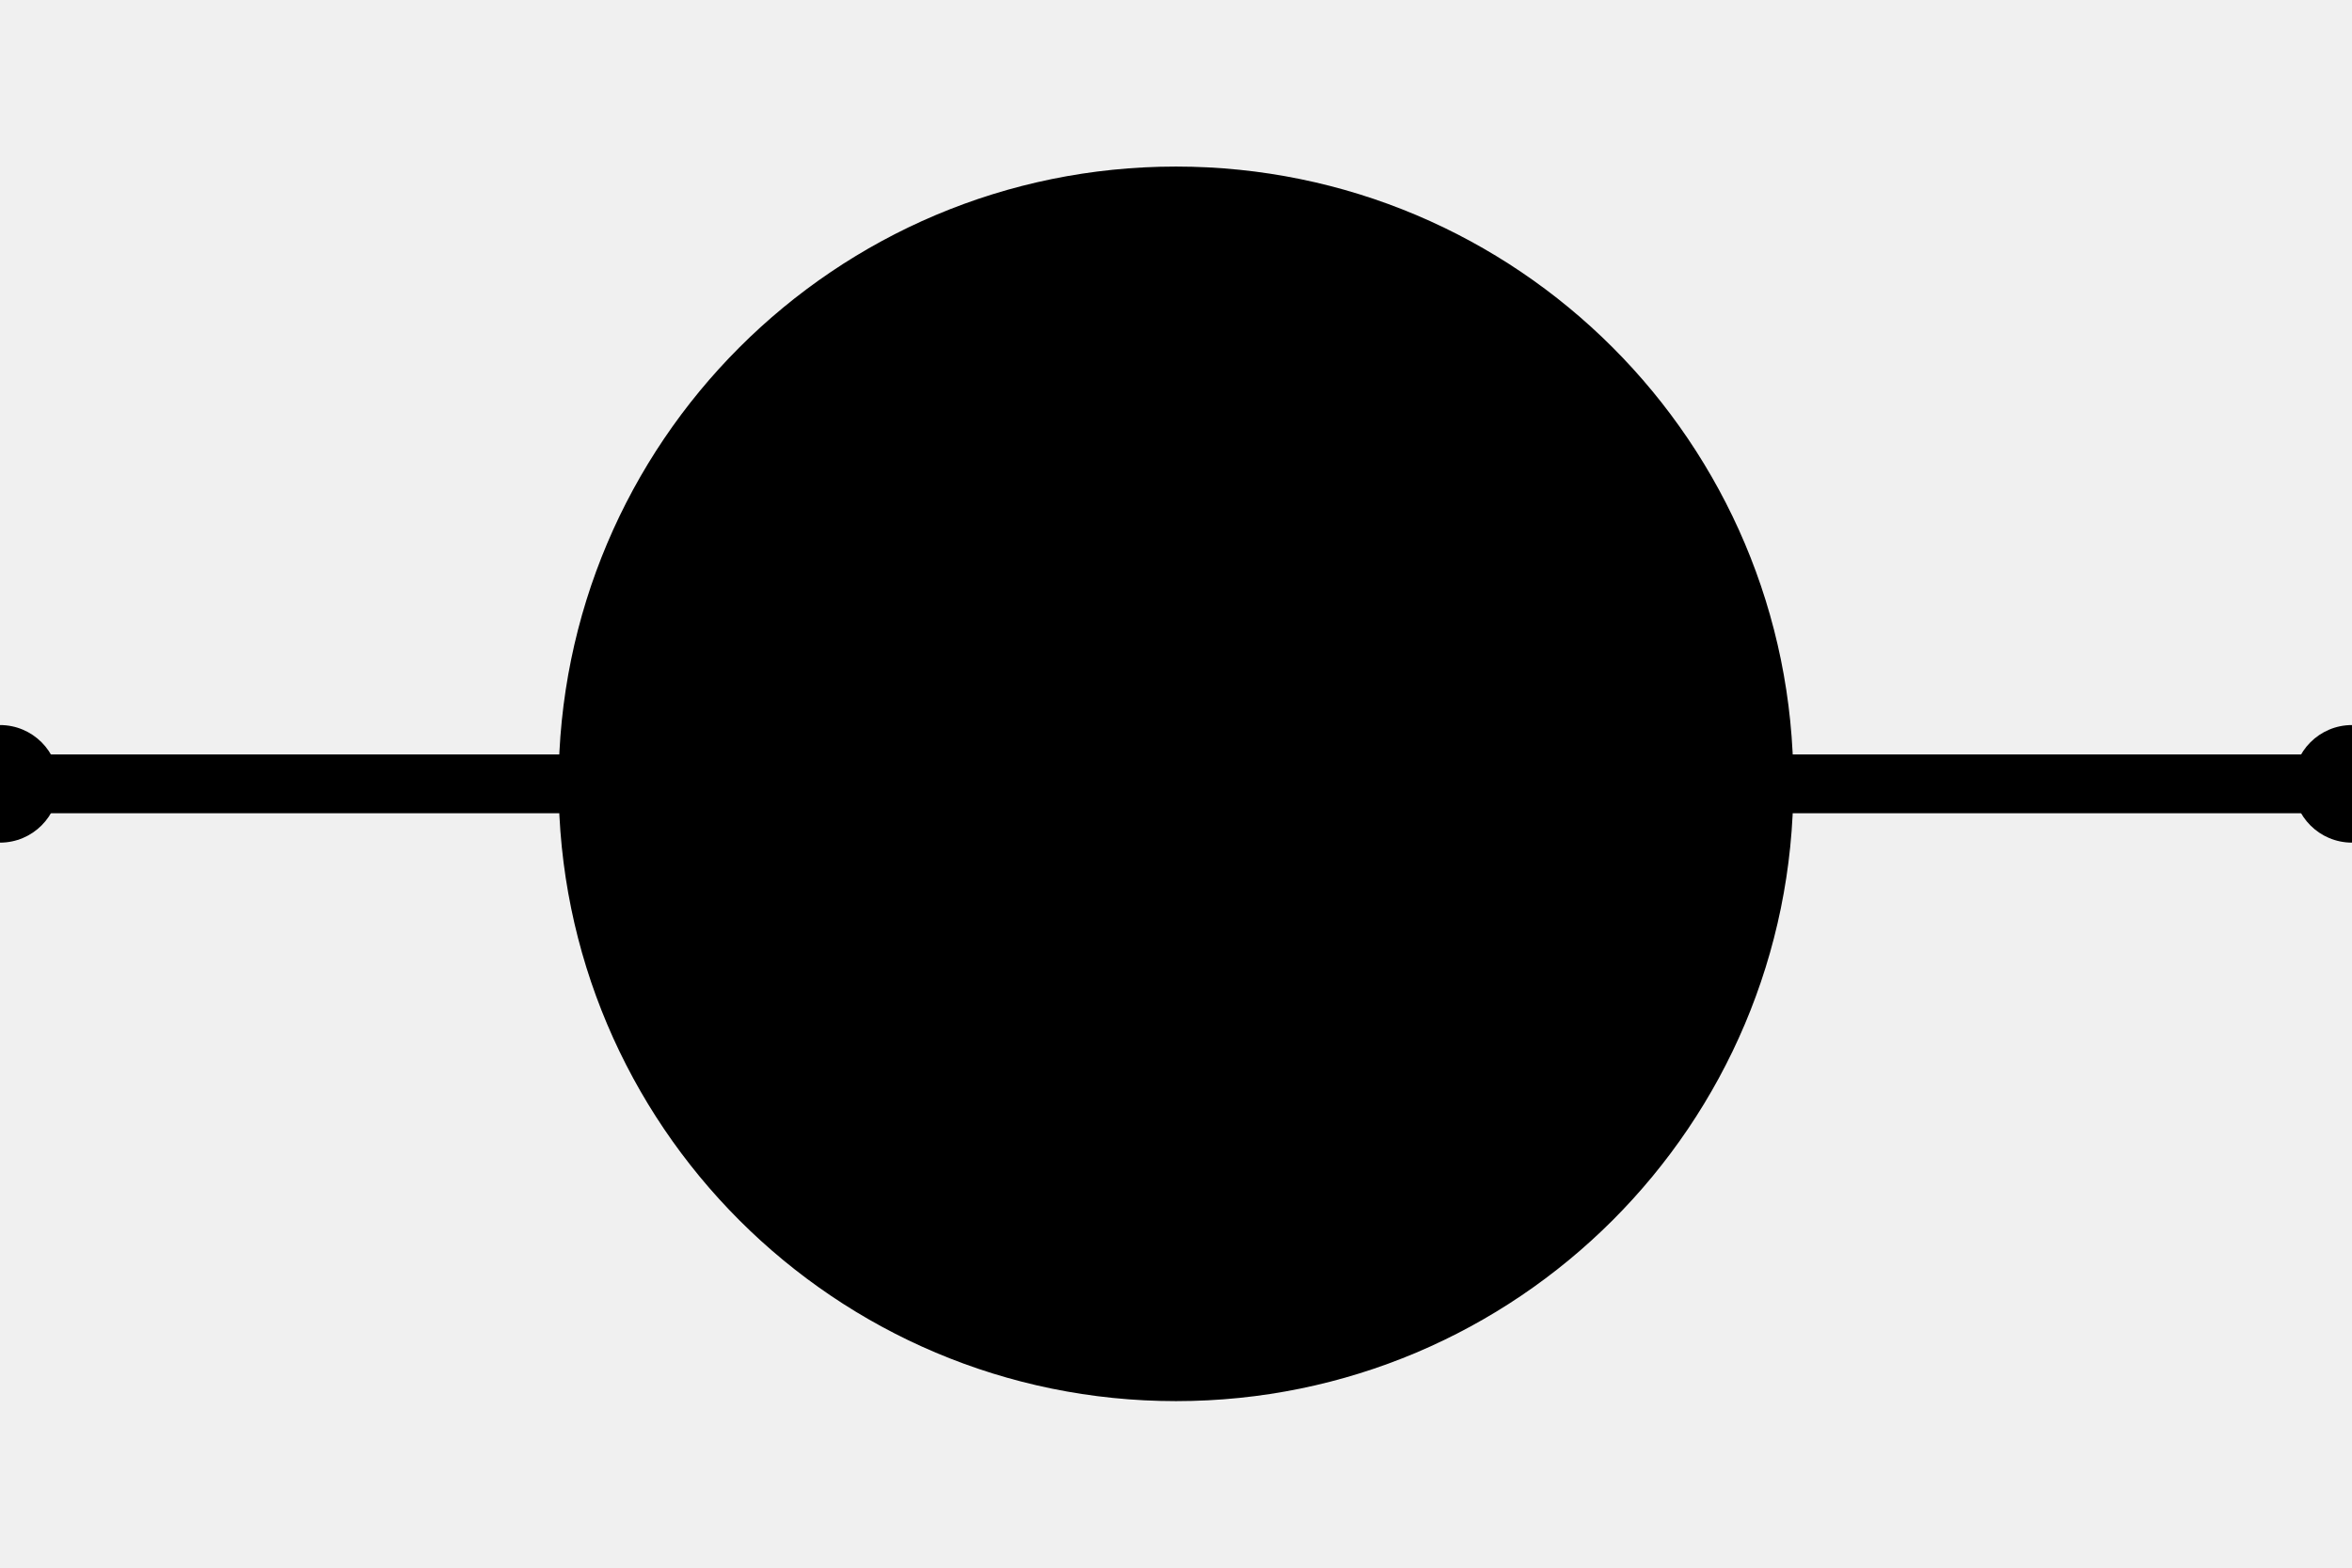
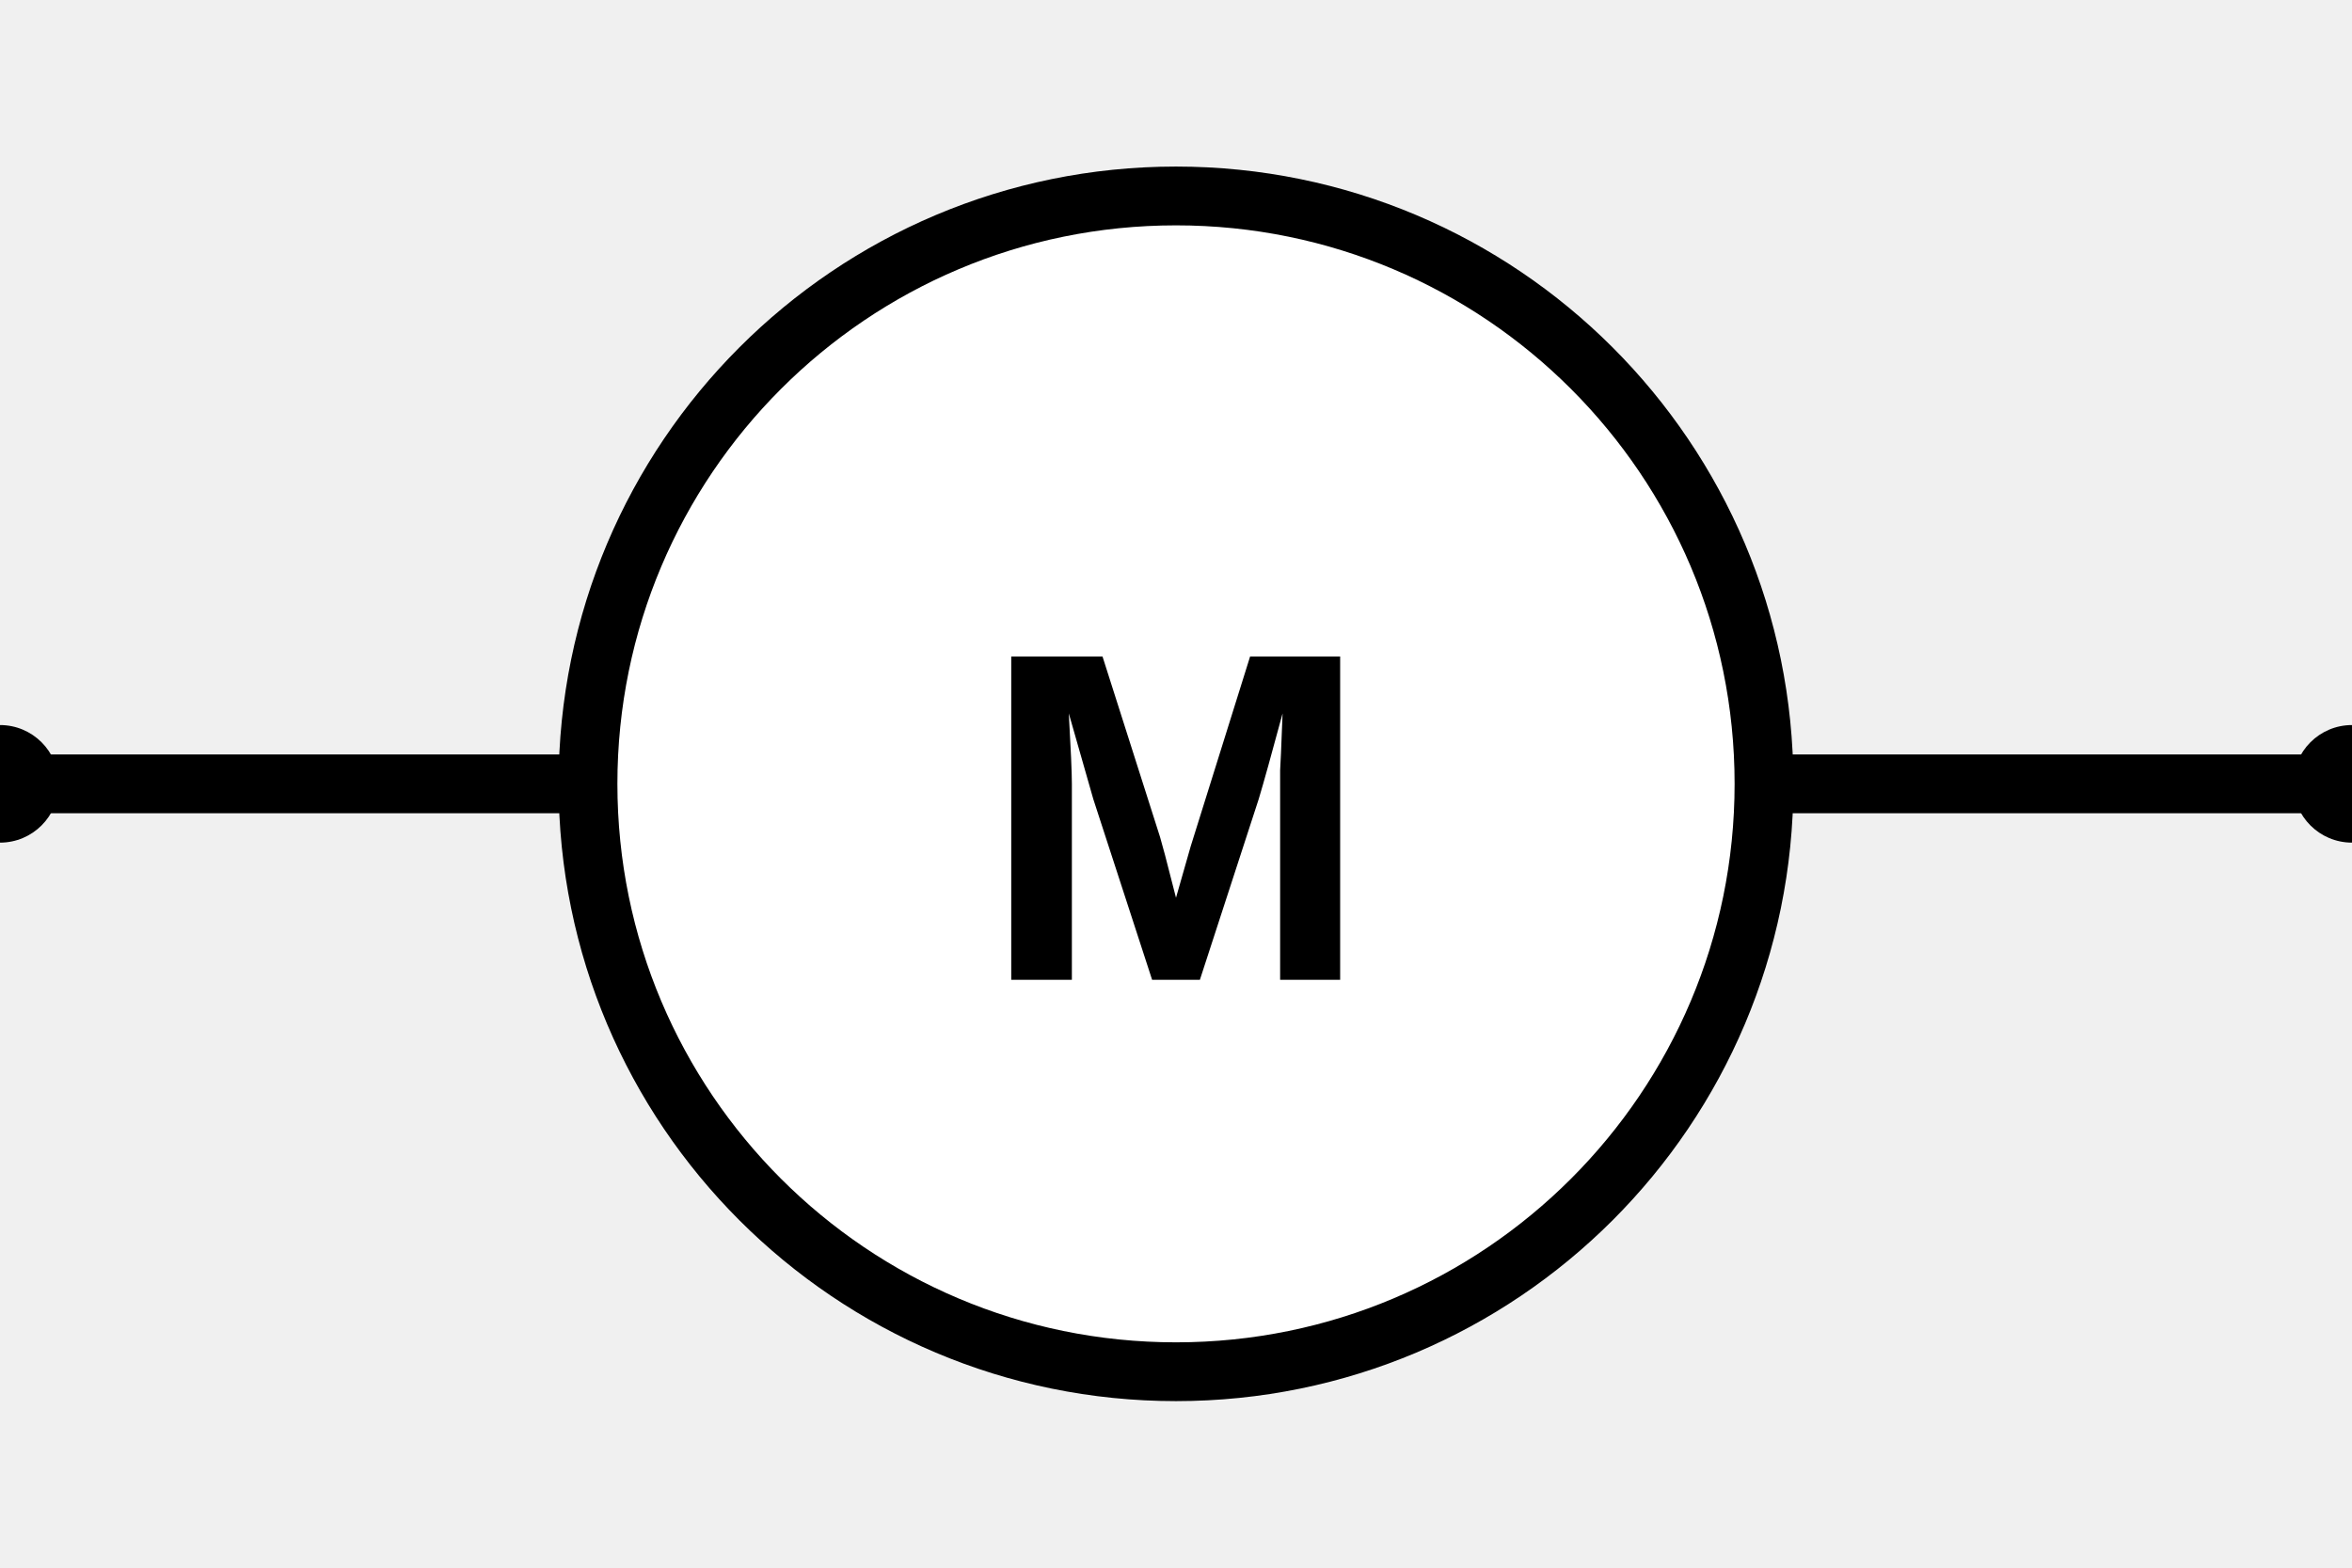
<svg xmlns="http://www.w3.org/2000/svg" width="60" height="40" viewBox="0 0 60 40">
-   <circle cx="30" cy="20" r="15" stroke="#000" stroke-width="1.5" />
-   <text x="30" y="25" font-family="Arial" font-size="12" text-anchor="middle" fill="#000" font-weight="bold">M</text>
-   <line x1="0" y1="20" x2="15" y2="20" stroke="#000" stroke-width="1.5" />
-   <line x1="45" y1="20" x2="60" y2="20" stroke="#000" stroke-width="1.5" />
-   <circle cx="0" cy="20" r="1.5" fill="#000" />
-   <circle cx="60" cy="20" r="1.5" fill="#000" />
+   <circle cx="30" cy="20" r="15" fill="#FFFFFF" stroke="#000000" stroke-width="1.5" />
+   <text x="30" y="25" font-family="Arial" font-size="12" text-anchor="middle" fill="#000000" font-weight="bold">M</text>
+   <line x1="0" y1="20" x2="15" y2="20" stroke="#000000" stroke-width="1.5" />
+   <line x1="45" y1="20" x2="60" y2="20" stroke="#000000" stroke-width="1.5" />
+   <circle id="pin" cx="0" cy="20" r="1.5" fill="#000000" />
+   <circle id="pin" cx="60" cy="20" r="1.5" fill="#000000" />
</svg>
